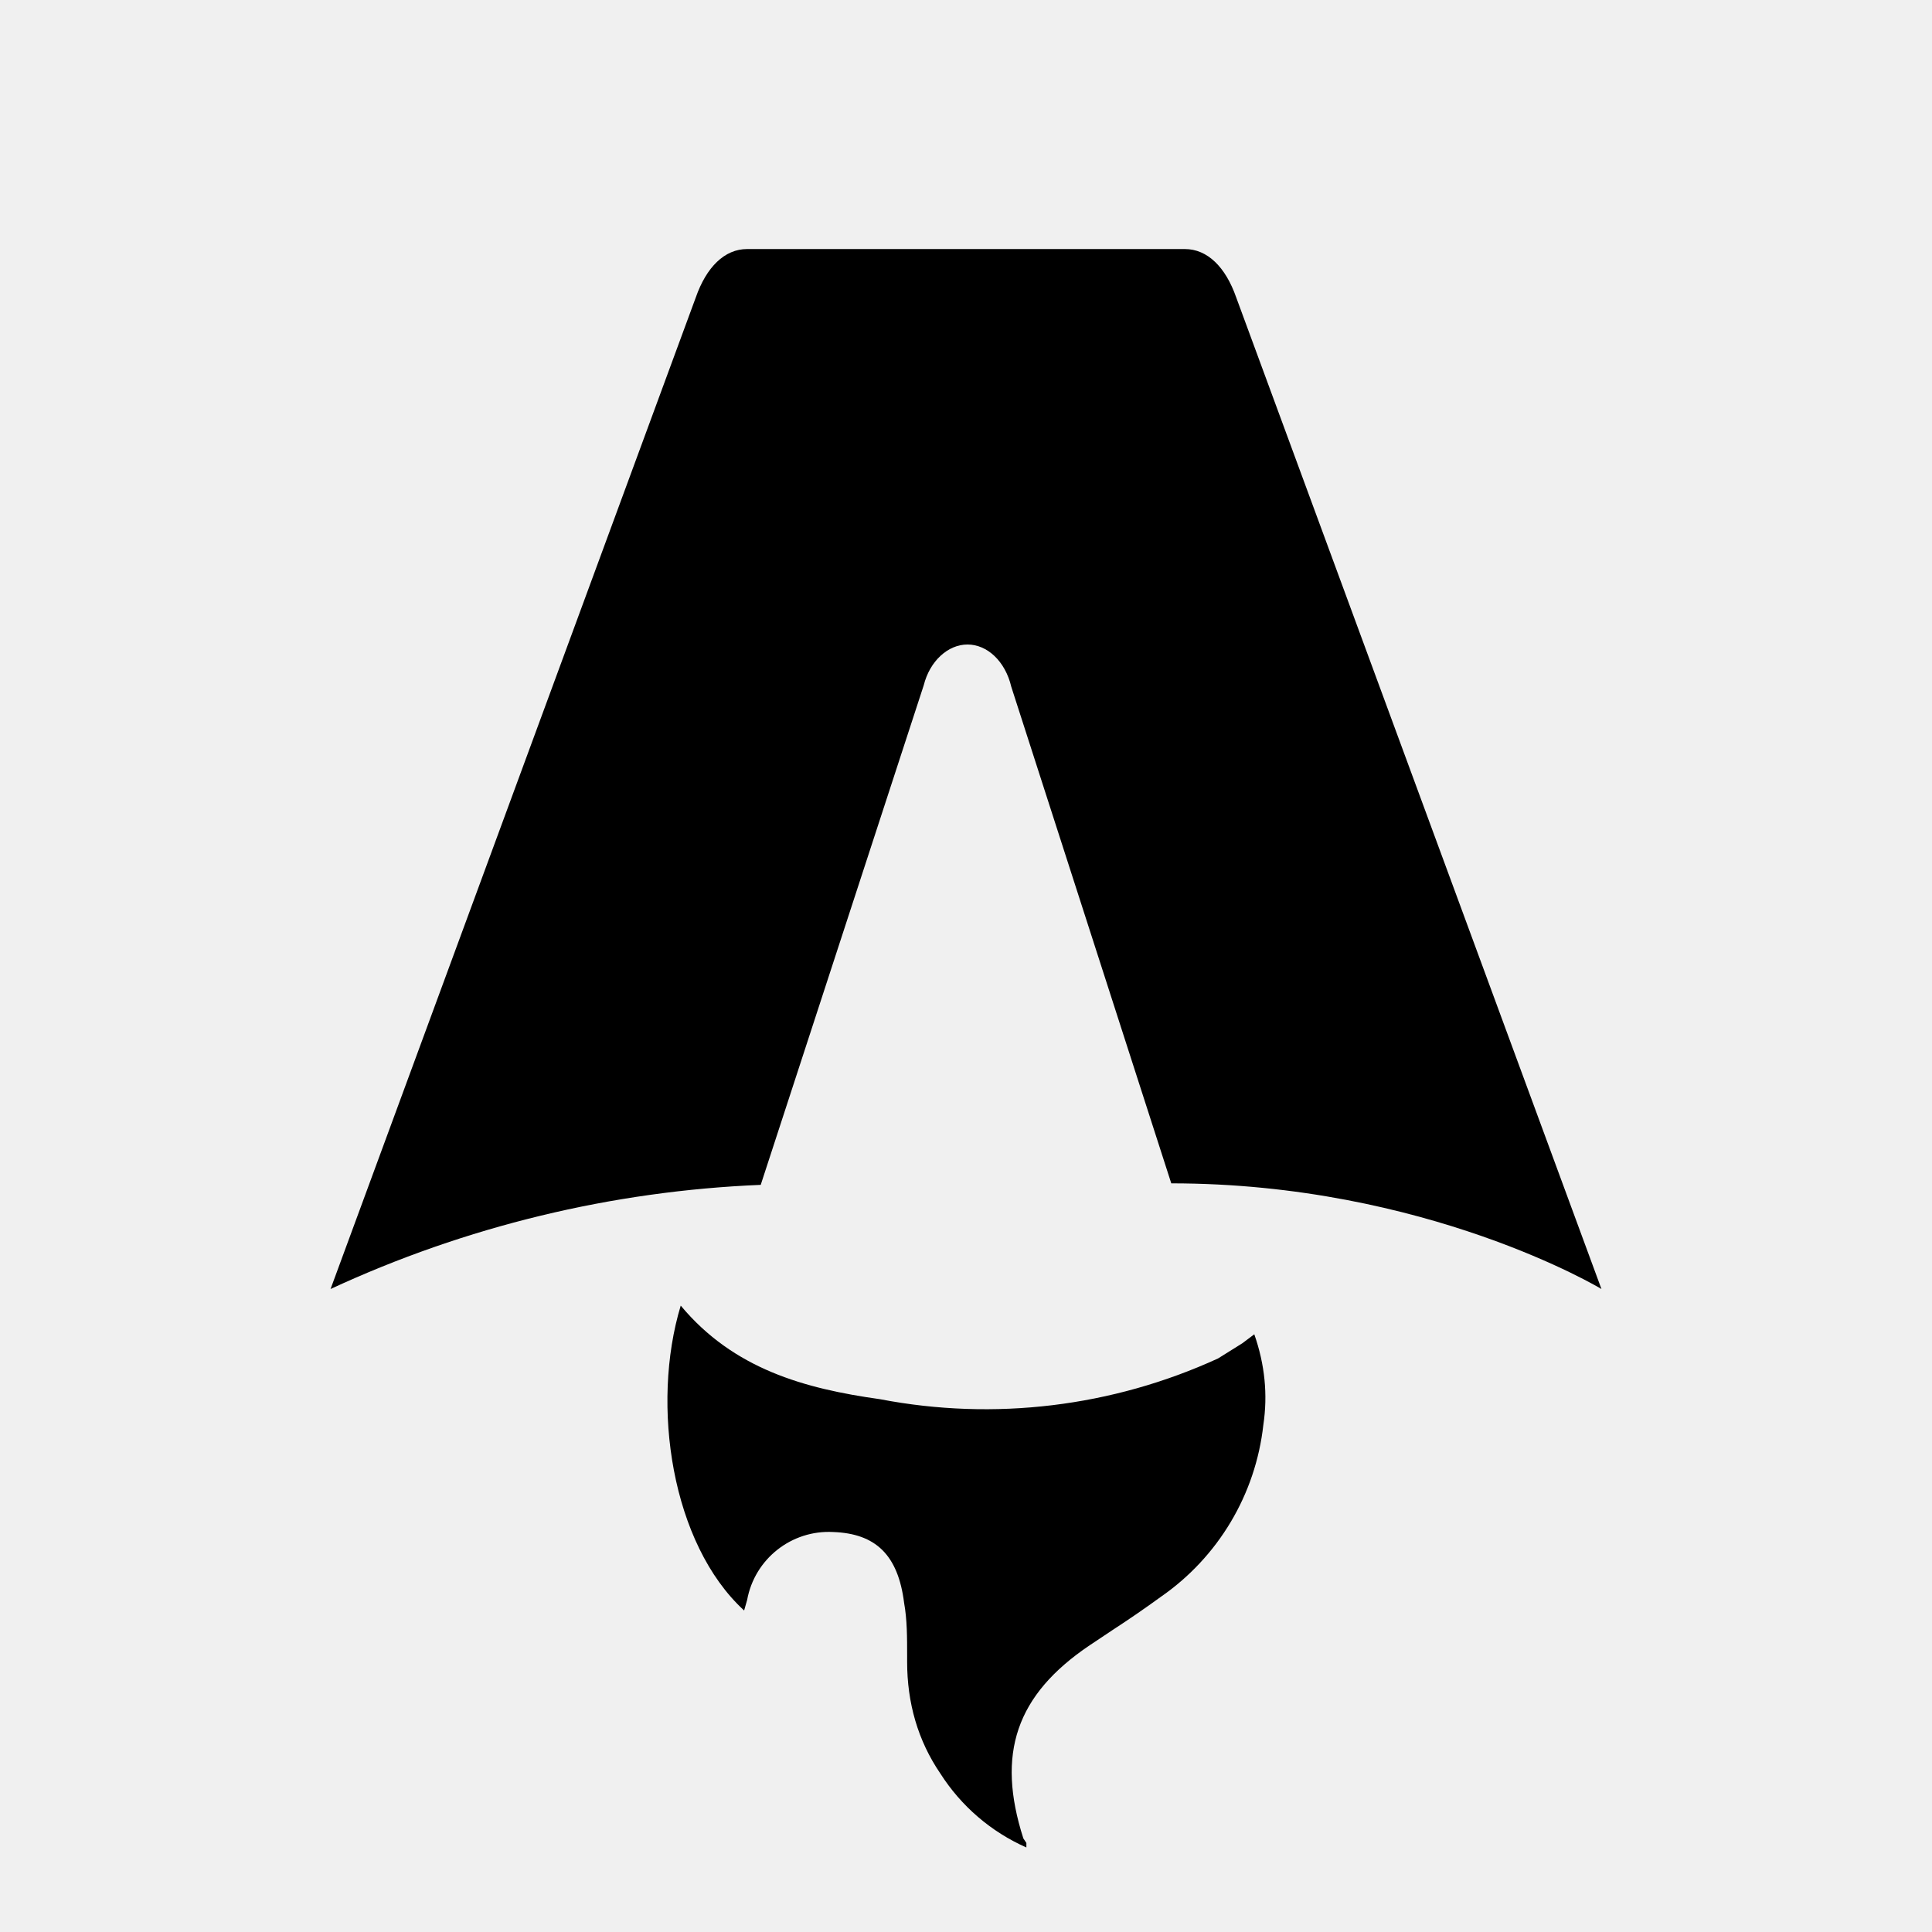
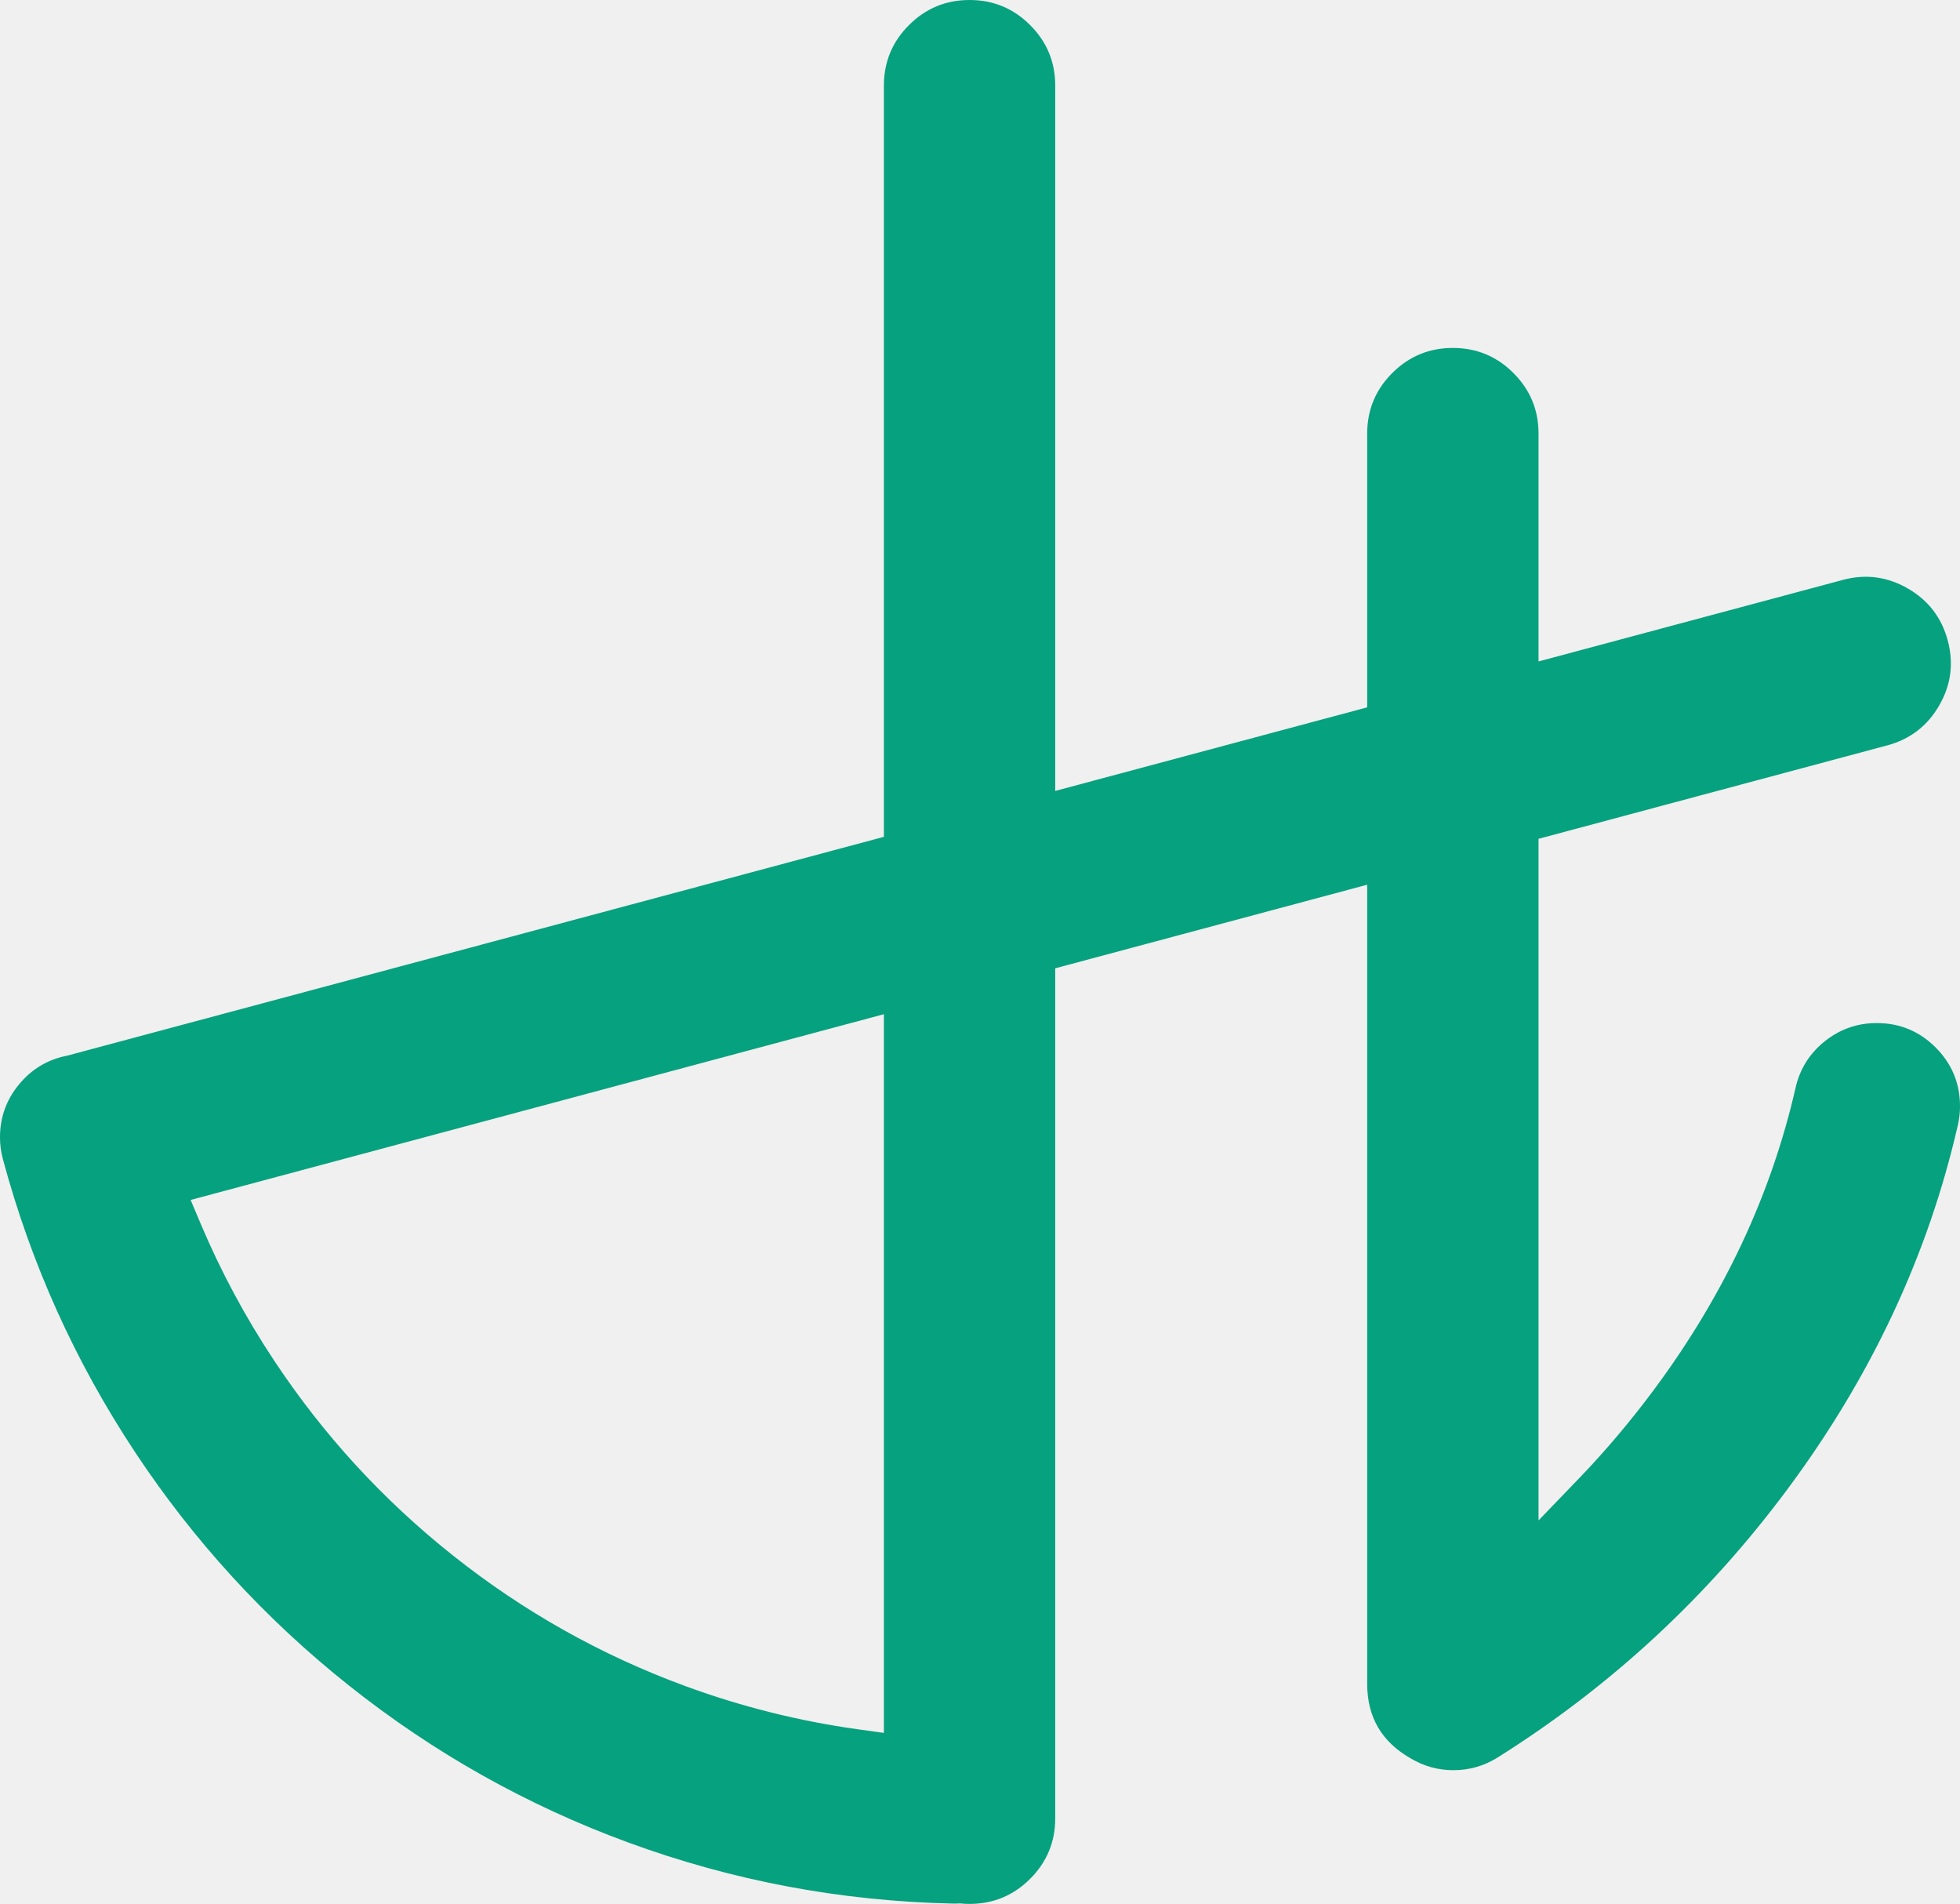
- <svg xmlns="http://www.w3.org/2000/svg" fill="none" viewBox="0 0 128 128">
-   <path d="M50.4 78.5a75.1 75.1 0 0 0-28.5 6.9l24.2-65.7c.7-2 1.9-3.2 3.4-3.2h29c1.5 0 2.7 1.2 3.4 3.2l24.2 65.7s-11.6-7-28.5-7L67 45.5c-.4-1.7-1.6-2.8-2.9-2.8-1.3 0-2.5 1.1-2.9 2.7L50.4 78.5Zm-1.1 28.2Zm-4.2-20.2c-2 6.6-.6 15.8 4.2 20.2a17.5 17.5 0 0 1 .2-.7 5.5 5.5 0 0 1 5.7-4.5c2.8.1 4.3 1.5 4.7 4.7.2 1.1.2 2.3.2 3.5v.4c0 2.7.7 5.2 2.2 7.4a13 13 0 0 0 5.7 4.9v-.3l-.2-.3c-1.8-5.6-.5-9.5 4.4-12.8l1.5-1a73 73 0 0 0 3.2-2.2 16 16 0 0 0 6.8-11.4c.3-2 .1-4-.6-6l-.8.6-1.6 1a37 37 0 0 1-22.4 2.7c-5-.7-9.7-2-13.2-6.2Z" />
-   <style>
-         path { fill: #000; }
-         @media (prefers-color-scheme: dark) {
-             path { fill: #FFF; }
-         }
-     </style>
+ <svg xmlns="http://www.w3.org/2000/svg" fill="none" version="1.1" width="1040" height="1010" viewBox="0 0 1040 1010">
+   <g>
+     <path d="M508.591,1009.774L509.451,1009.732L510.309,1009.81Q512.382,1010,514.461,1010Q533.291,1010,546.605,996.69Q559.92,983.379,559.92,964.555L559.92,513.672L725.444,469.334L725.444,893.236Q725.444,919.618,748.4,932.722Q748.506,932.783,748.594,932.836Q759.006,939.058,771.221,939.058Q783.951,939.058,794.728,932.287Q884.833,875.675,948.576,789.838Q1015.299,699.988,1038.891,596.723Q1040,591.869,1040,586.889Q1040,568.596,1027.061,555.661Q1014.122,542.726,995.823,542.726Q980.366,542.726,968.281,552.359Q956.196,561.992,952.755,577.056Q933.294,662.236,877.634,737.19Q858.877,762.447,837.417,784.714L816.362,806.559L816.362,444.98L1001.354,395.428Q1019.542,390.556,1028.956,374.254Q1038.371,357.952,1033.498,339.77Q1028.624,321.588,1012.317,312.176Q996.011,302.764,977.823,307.636L816.362,350.886L816.362,230.024Q816.362,211.201,803.048,197.89Q789.733,184.58,770.903,184.579Q752.073,184.58,738.758,197.89Q725.444,211.201,725.444,230.024L725.444,375.24L559.92,419.578L559.92,45.445Q559.92,26.621,546.605,13.311Q533.291,0,514.461,0Q495.631,0,482.316,13.311Q469.001,26.621,469.001,45.445L469.001,443.931L35.703,559.996L35.333,560.071Q20.091,563.163,10.106,575.237Q0,587.459,0,603.352Q0,609.216,1.534,614.89L1.543,614.921Q23.908,698.171,71.632,770.295Q118.605,841.284,185.334,894.289Q252.703,947.802,333.152,977.347Q416.264,1007.87,505.409,1009.818Q505.9,1009.828,506.377,1009.828Q507.486,1009.828,508.591,1009.774ZM469.001,538.026L469.001,919.282L455.075,917.345Q408.273,910.837,363.62,894.438Q296.528,869.799,240.299,825.135Q184.556,780.857,145.323,721.564Q122.492,687.061,106.618,649.505L101.147,636.561L469.001,538.026Z" fill-rule="evenodd" fill="#06A17E" fill-opacity="1" />
+   </g>
</svg>
